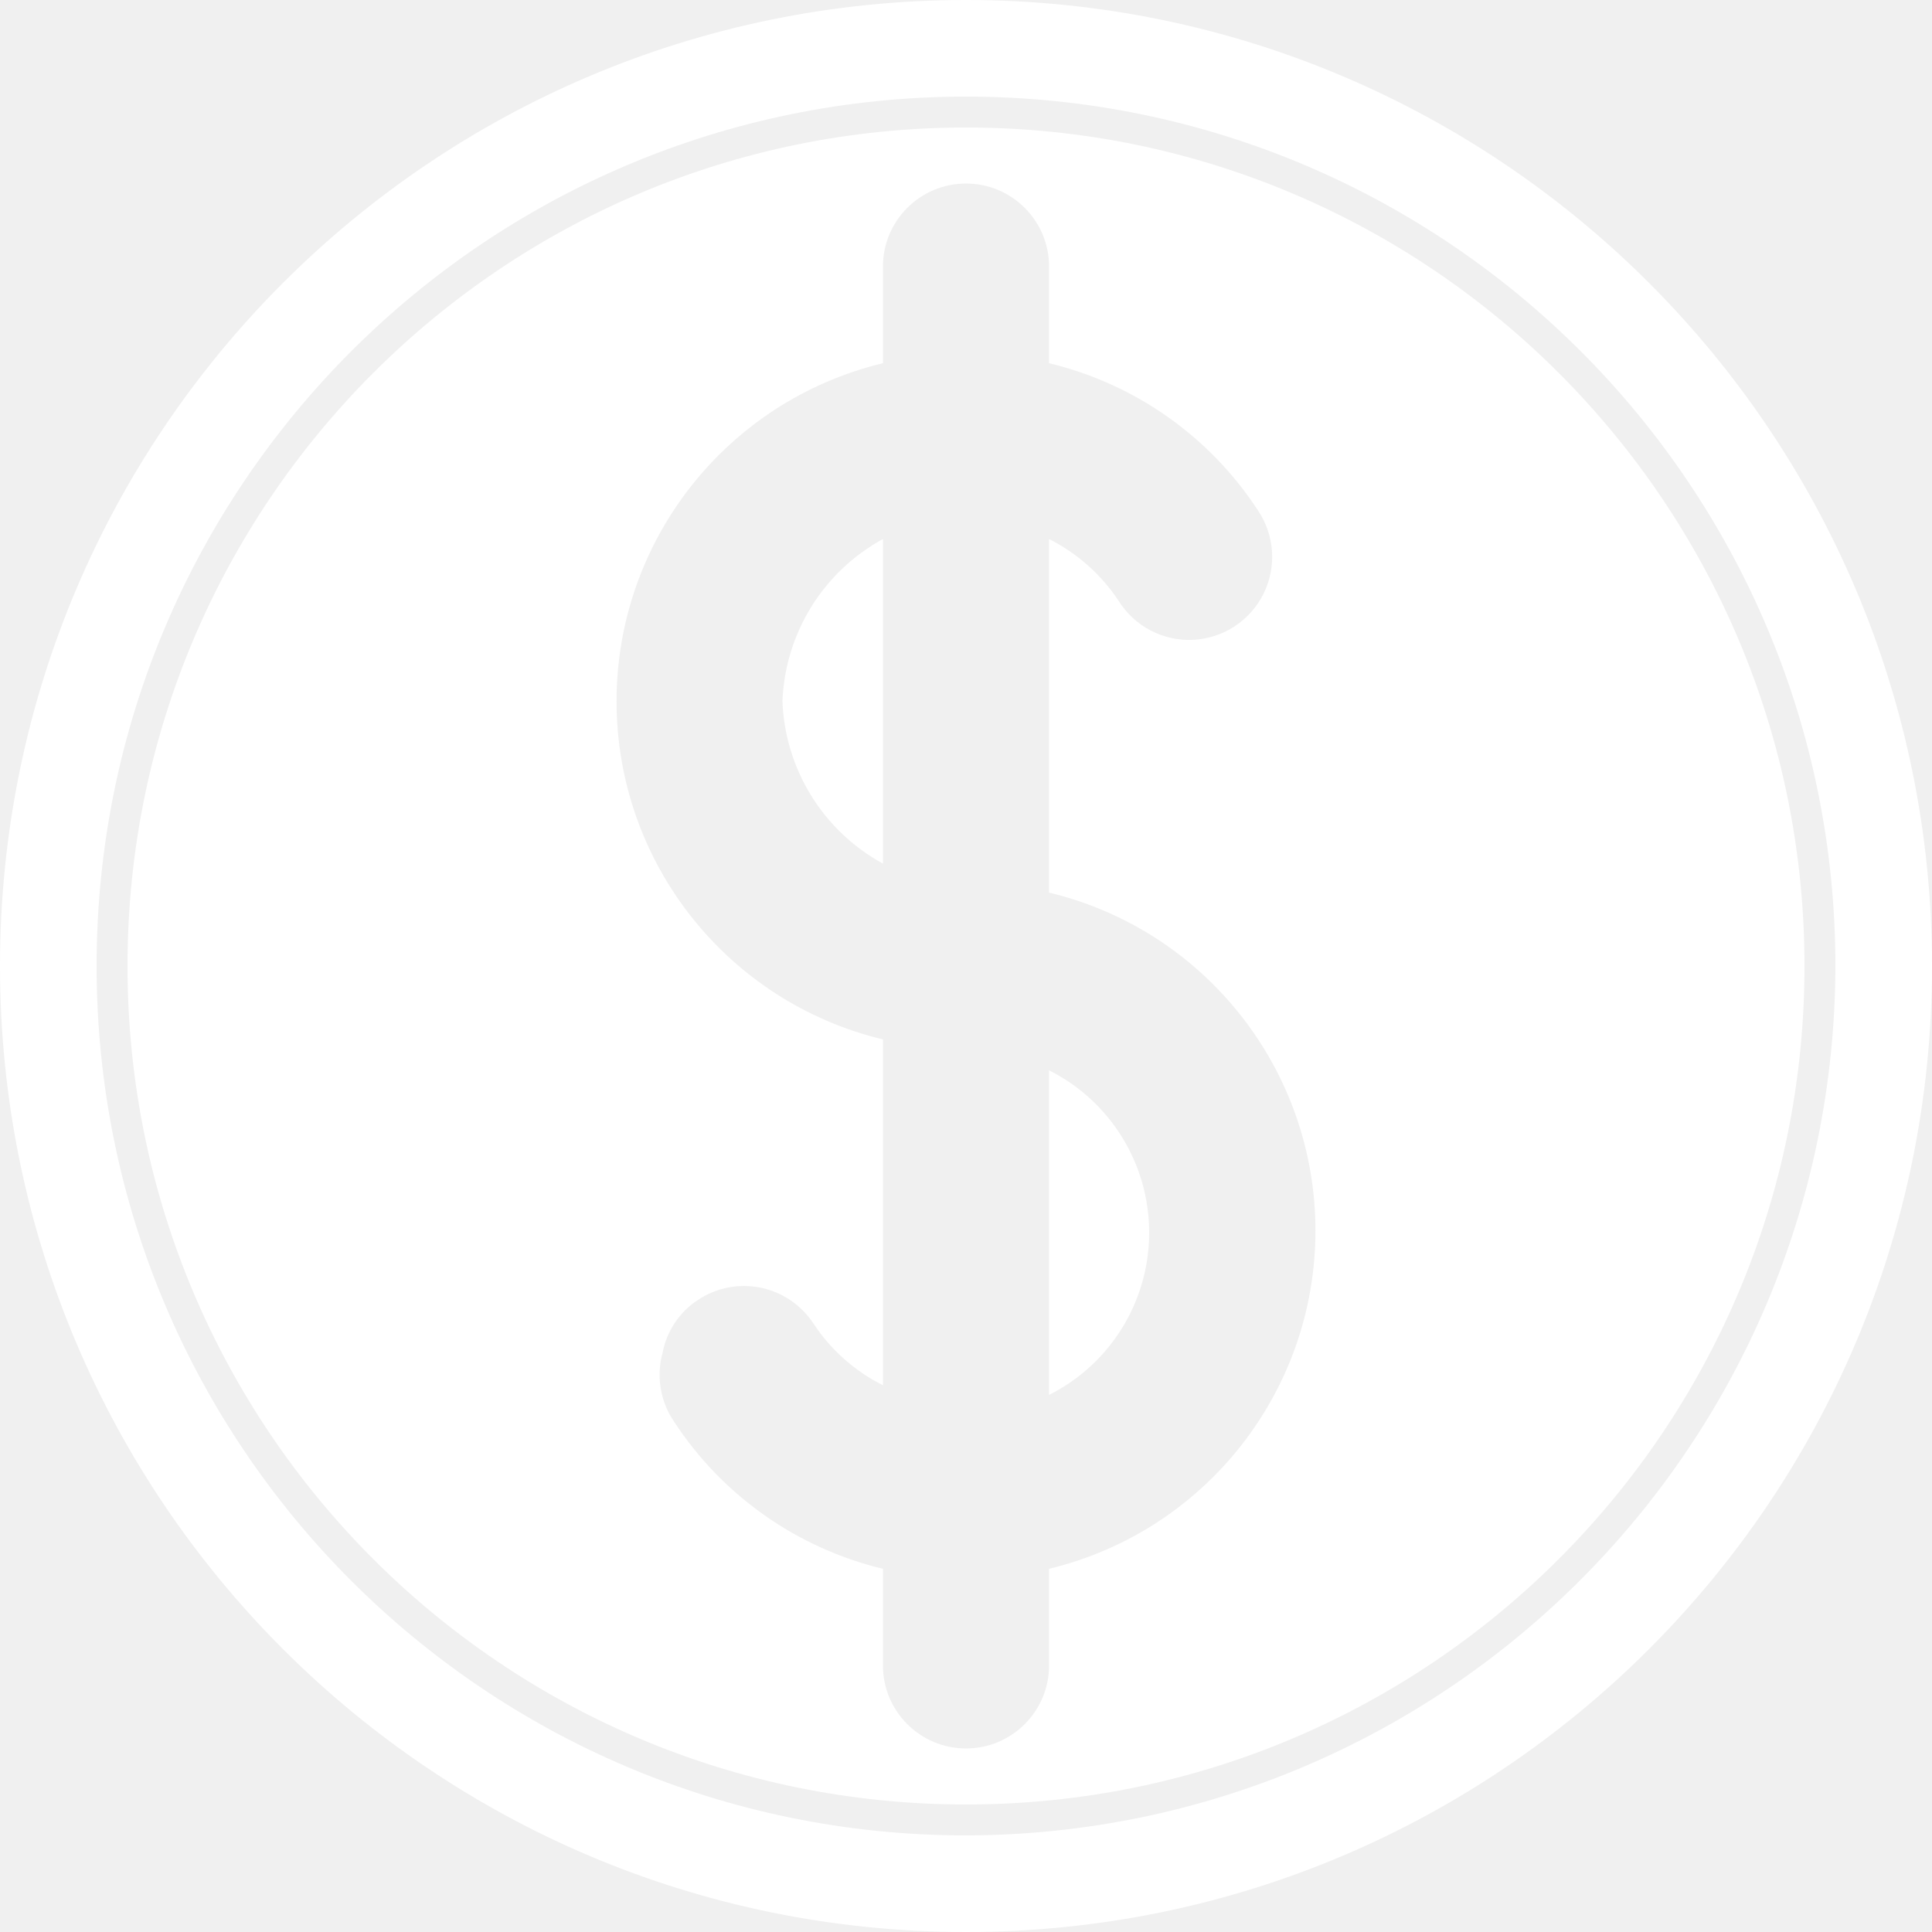
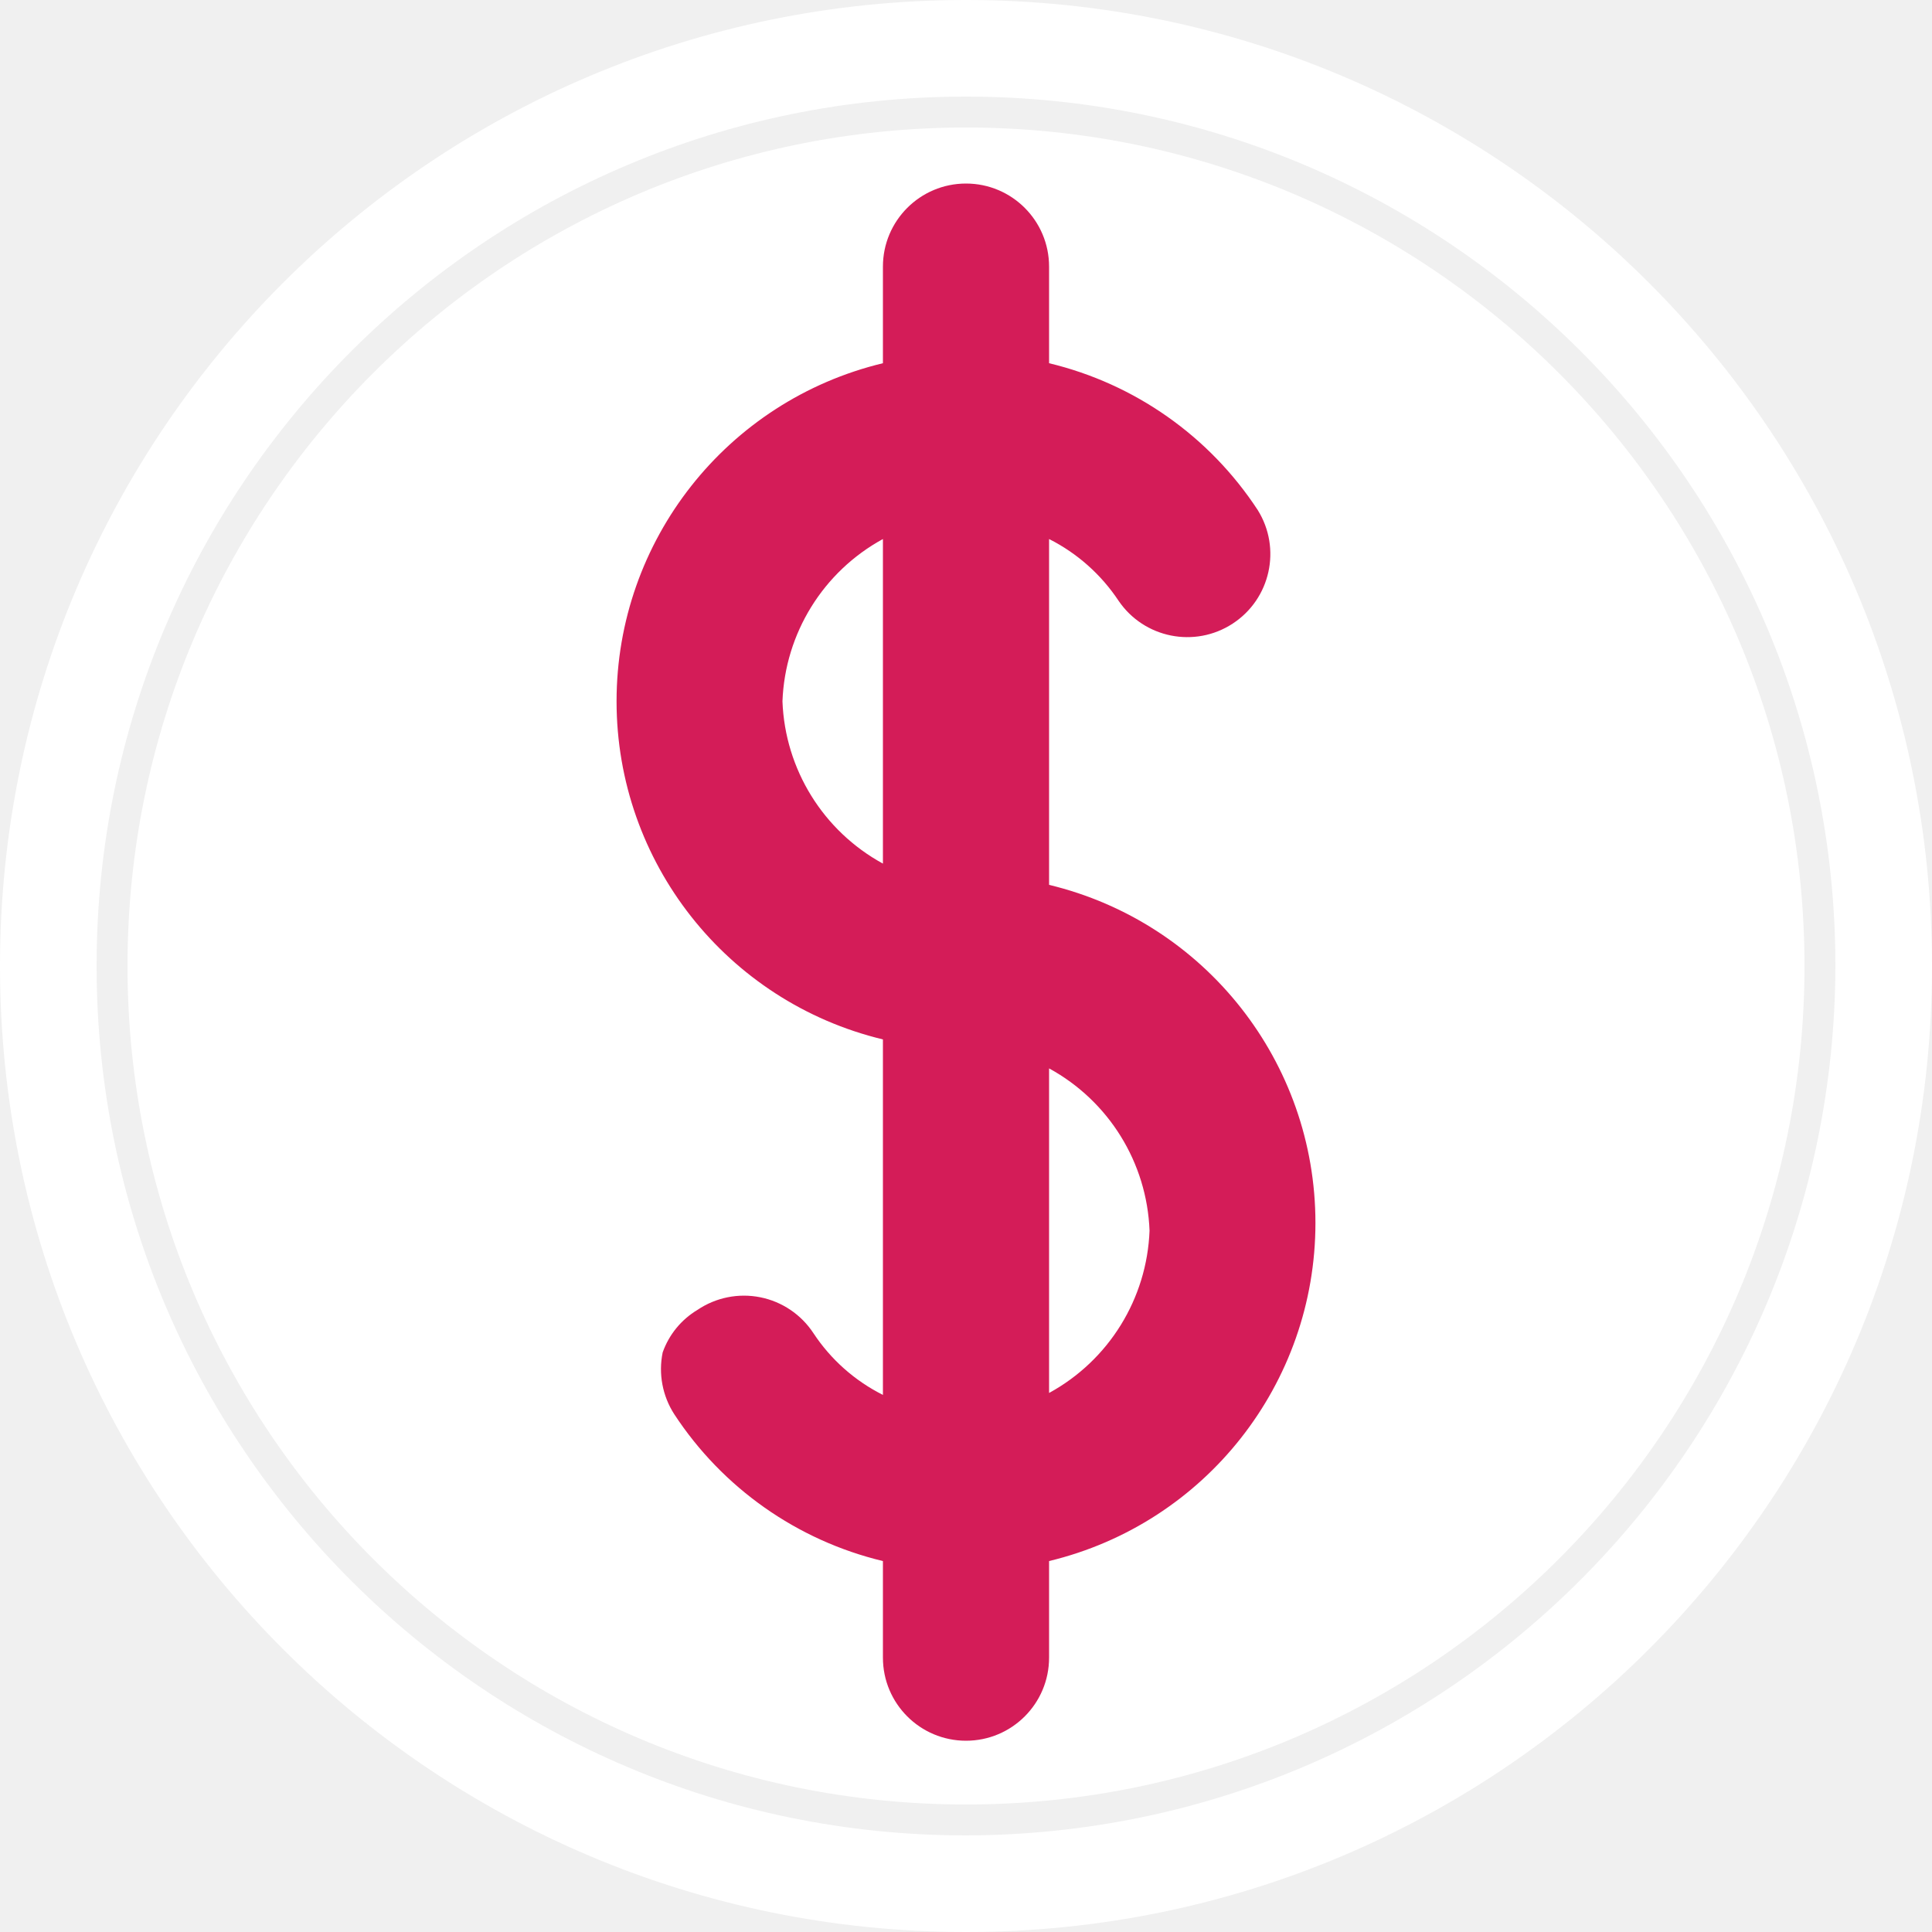
<svg xmlns="http://www.w3.org/2000/svg" id="Layer_1" data-name="Layer 1" viewBox="0 0 10 10">
  <defs>
-     <style>.cls-1{fill:#fff;}</style>
+     <style>.cls-1{fill:#fff;}.cls-2{fill:#d41c58;}</style>
  </defs>
+   <circle class="cls-1" cx="5" cy="5" r="4.34" />
  <path class="cls-1" d="M5,0a5,5,0,1,0,5,5A5,5,0,0,0,5,0ZM5,9.5A4.5,4.5,0,1,1,9.5,5,4.51,4.51,0,0,1,5,9.5Z" />
-   <path class="cls-1" d="M4.05,3.63a1,1,0,0,0,.52.84V2.79A1,1,0,0,0,4.05,3.63Z" />
-   <path class="cls-1" d="M5.43,5.53V7.22a.94.94,0,0,0,0-1.68Z" />
-   <path class="cls-1" d="M5,.66A4.34,4.34,0,1,0,9.34,5,4.34,4.34,0,0,0,5,.66Zm.43,7.46v.5a.43.43,0,0,1-.86,0v-.5a1.79,1.79,0,0,1-1.08-.76A.43.43,0,0,1,3.43,7a.42.42,0,0,1,.18-.27.43.43,0,0,1,.6.12.93.93,0,0,0,.36.32V5.38a1.8,1.8,0,0,1,0-3.5v-.5a.43.43,0,0,1,.86,0v.5a1.79,1.79,0,0,1,1.08.76.43.43,0,1,1-.72.47.94.94,0,0,0-.36-.32V4.62a1.8,1.8,0,0,1,0,3.5Z" />
+   <path class="cls-2" d="M5.43,4.62V2.79a.94.94,0,0,1,.36.32.43.43,0,0,0,.72-.47,1.79,1.79,0,0,0-1.08-.76v-.5a.43.43,0,0,0-.86,0v.5a1.8,1.8,0,0,0,0,3.5V7.22a.93.93,0,0,1-.36-.32.43.43,0,0,0-.6-.12A.42.42,0,0,0,3.43,7a.43.43,0,0,0,.06.32,1.79,1.79,0,0,0,1.08.76v.5a.43.43,0,0,0,.86,0v-.5a1.8,1.8,0,0,0,0-3.5Zm.52,1.75a1,1,0,0,1-.52.84V5.53A1,1,0,0,1,5.95,6.37ZM4.05,3.63a1,1,0,0,1,.52-.84V4.47A1,1,0,0,1,4.05,3.63Z" />
</svg>
